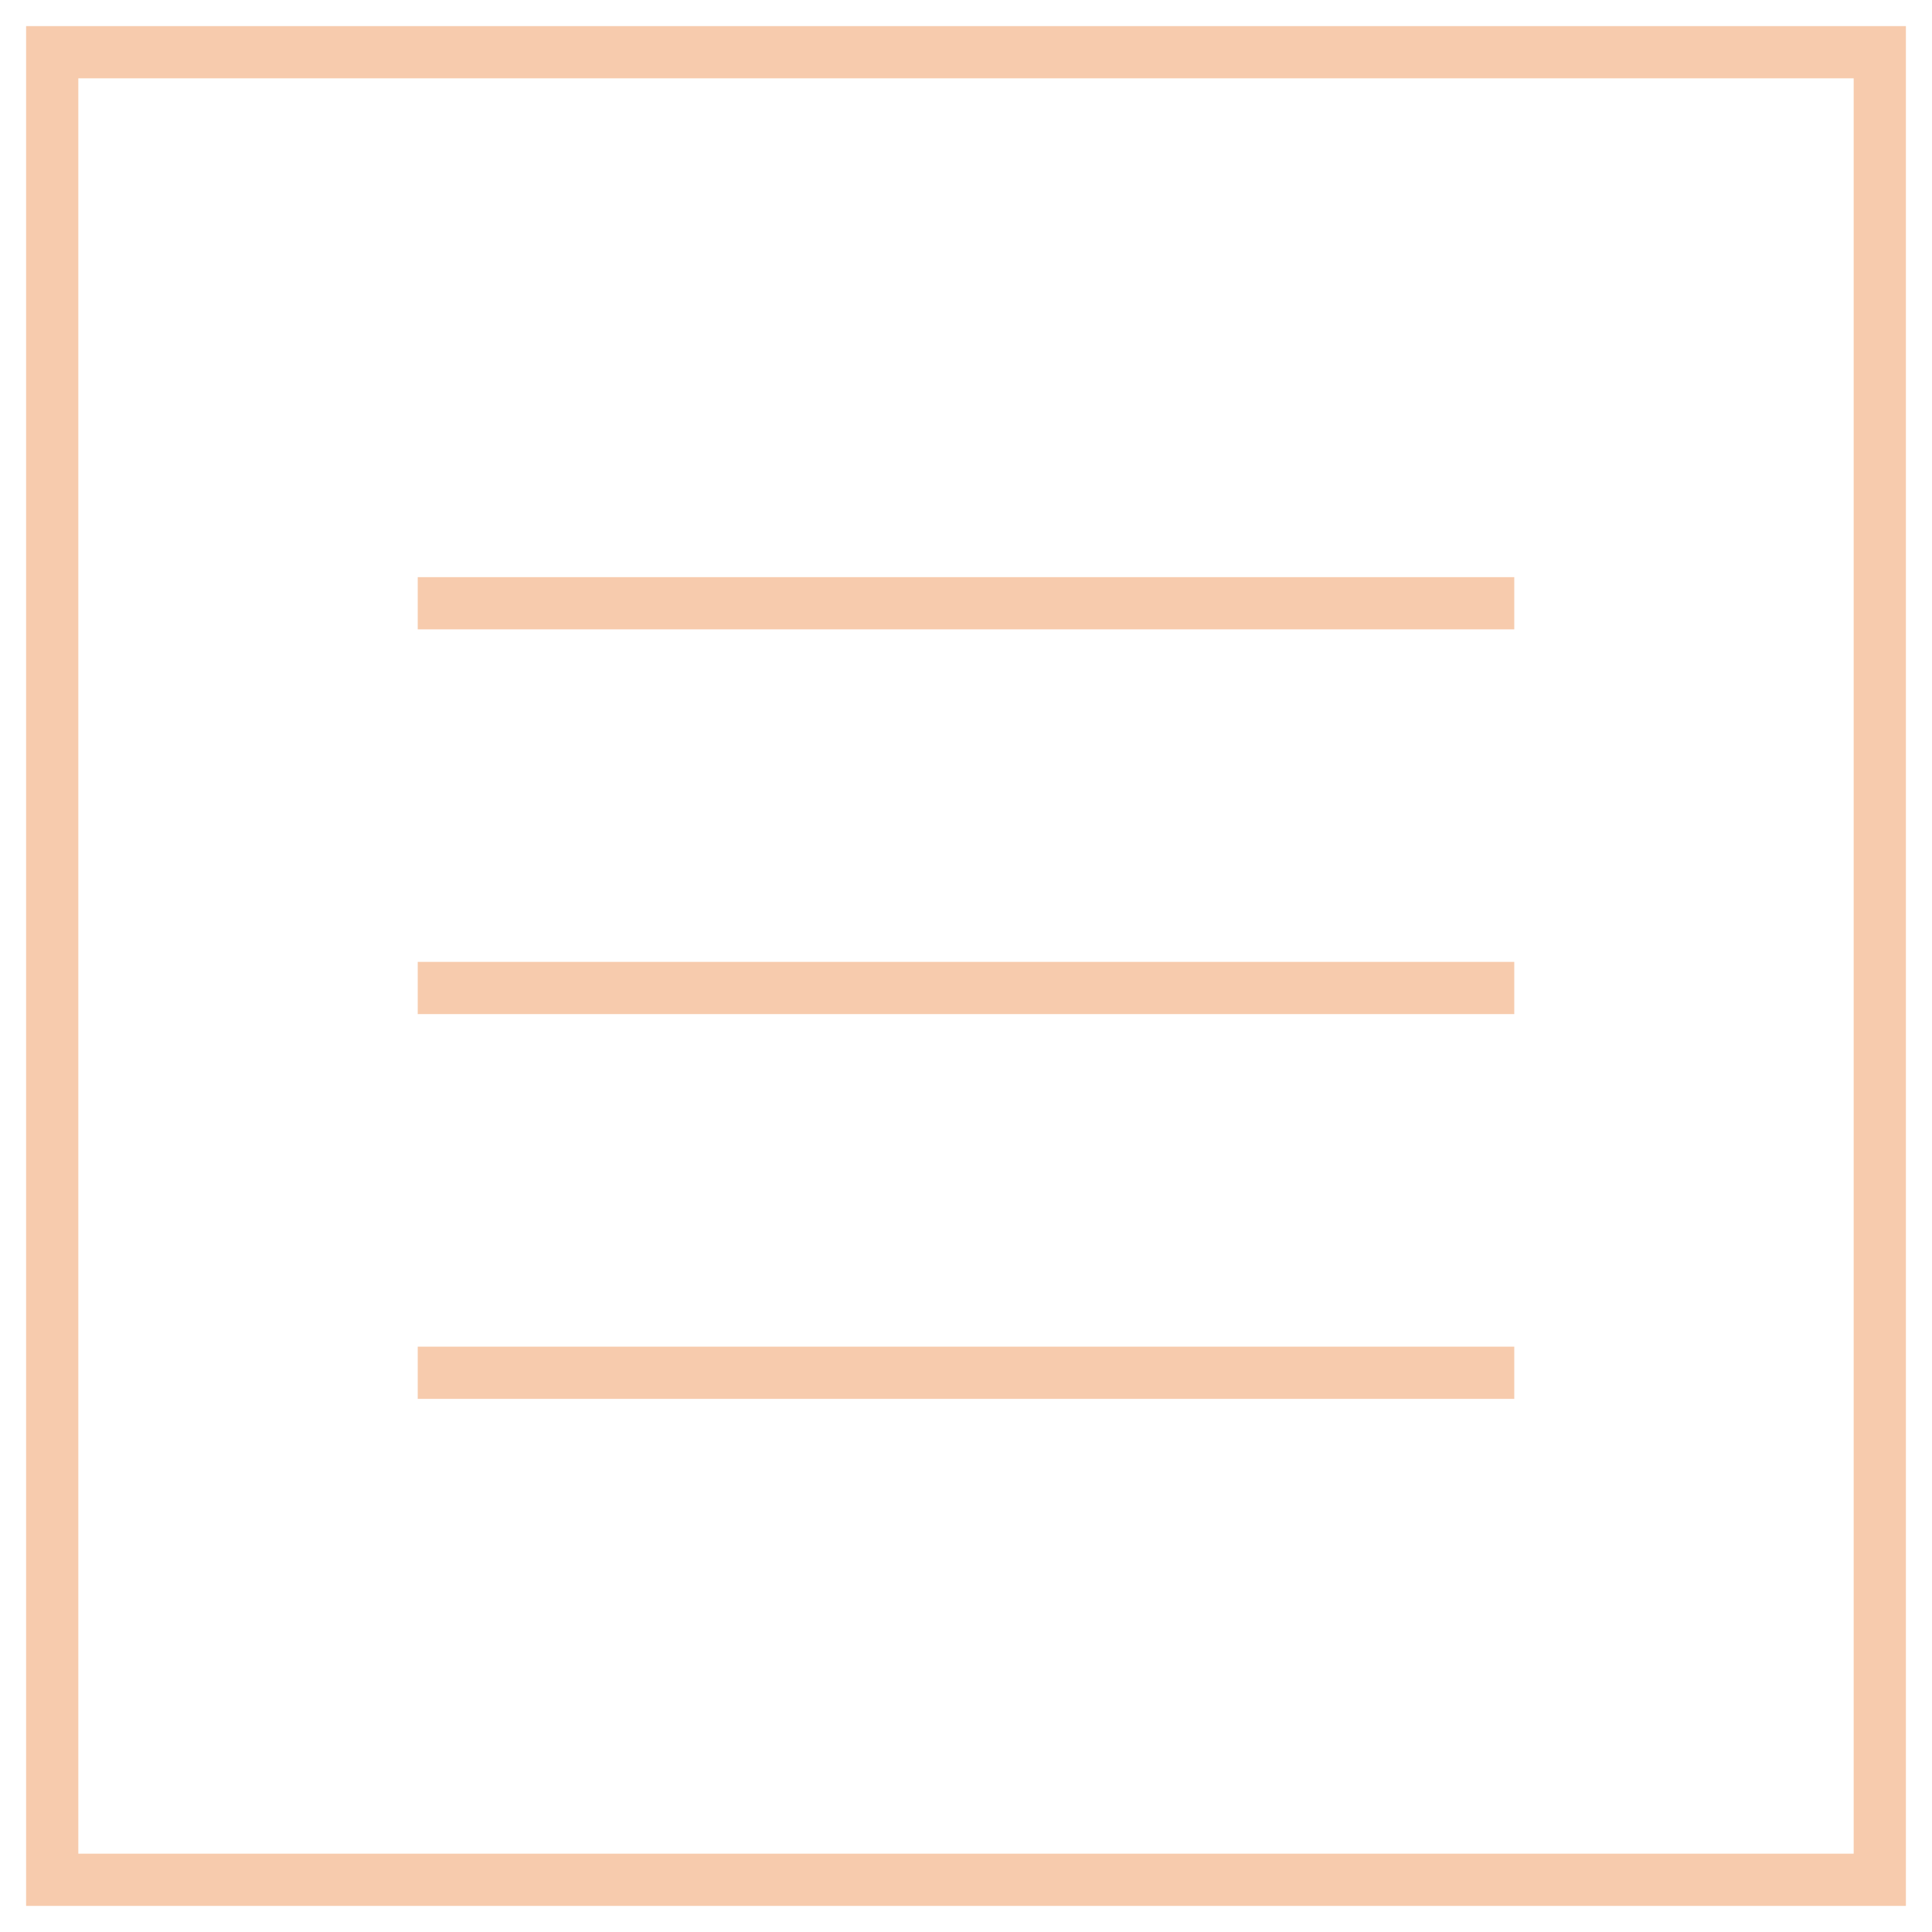
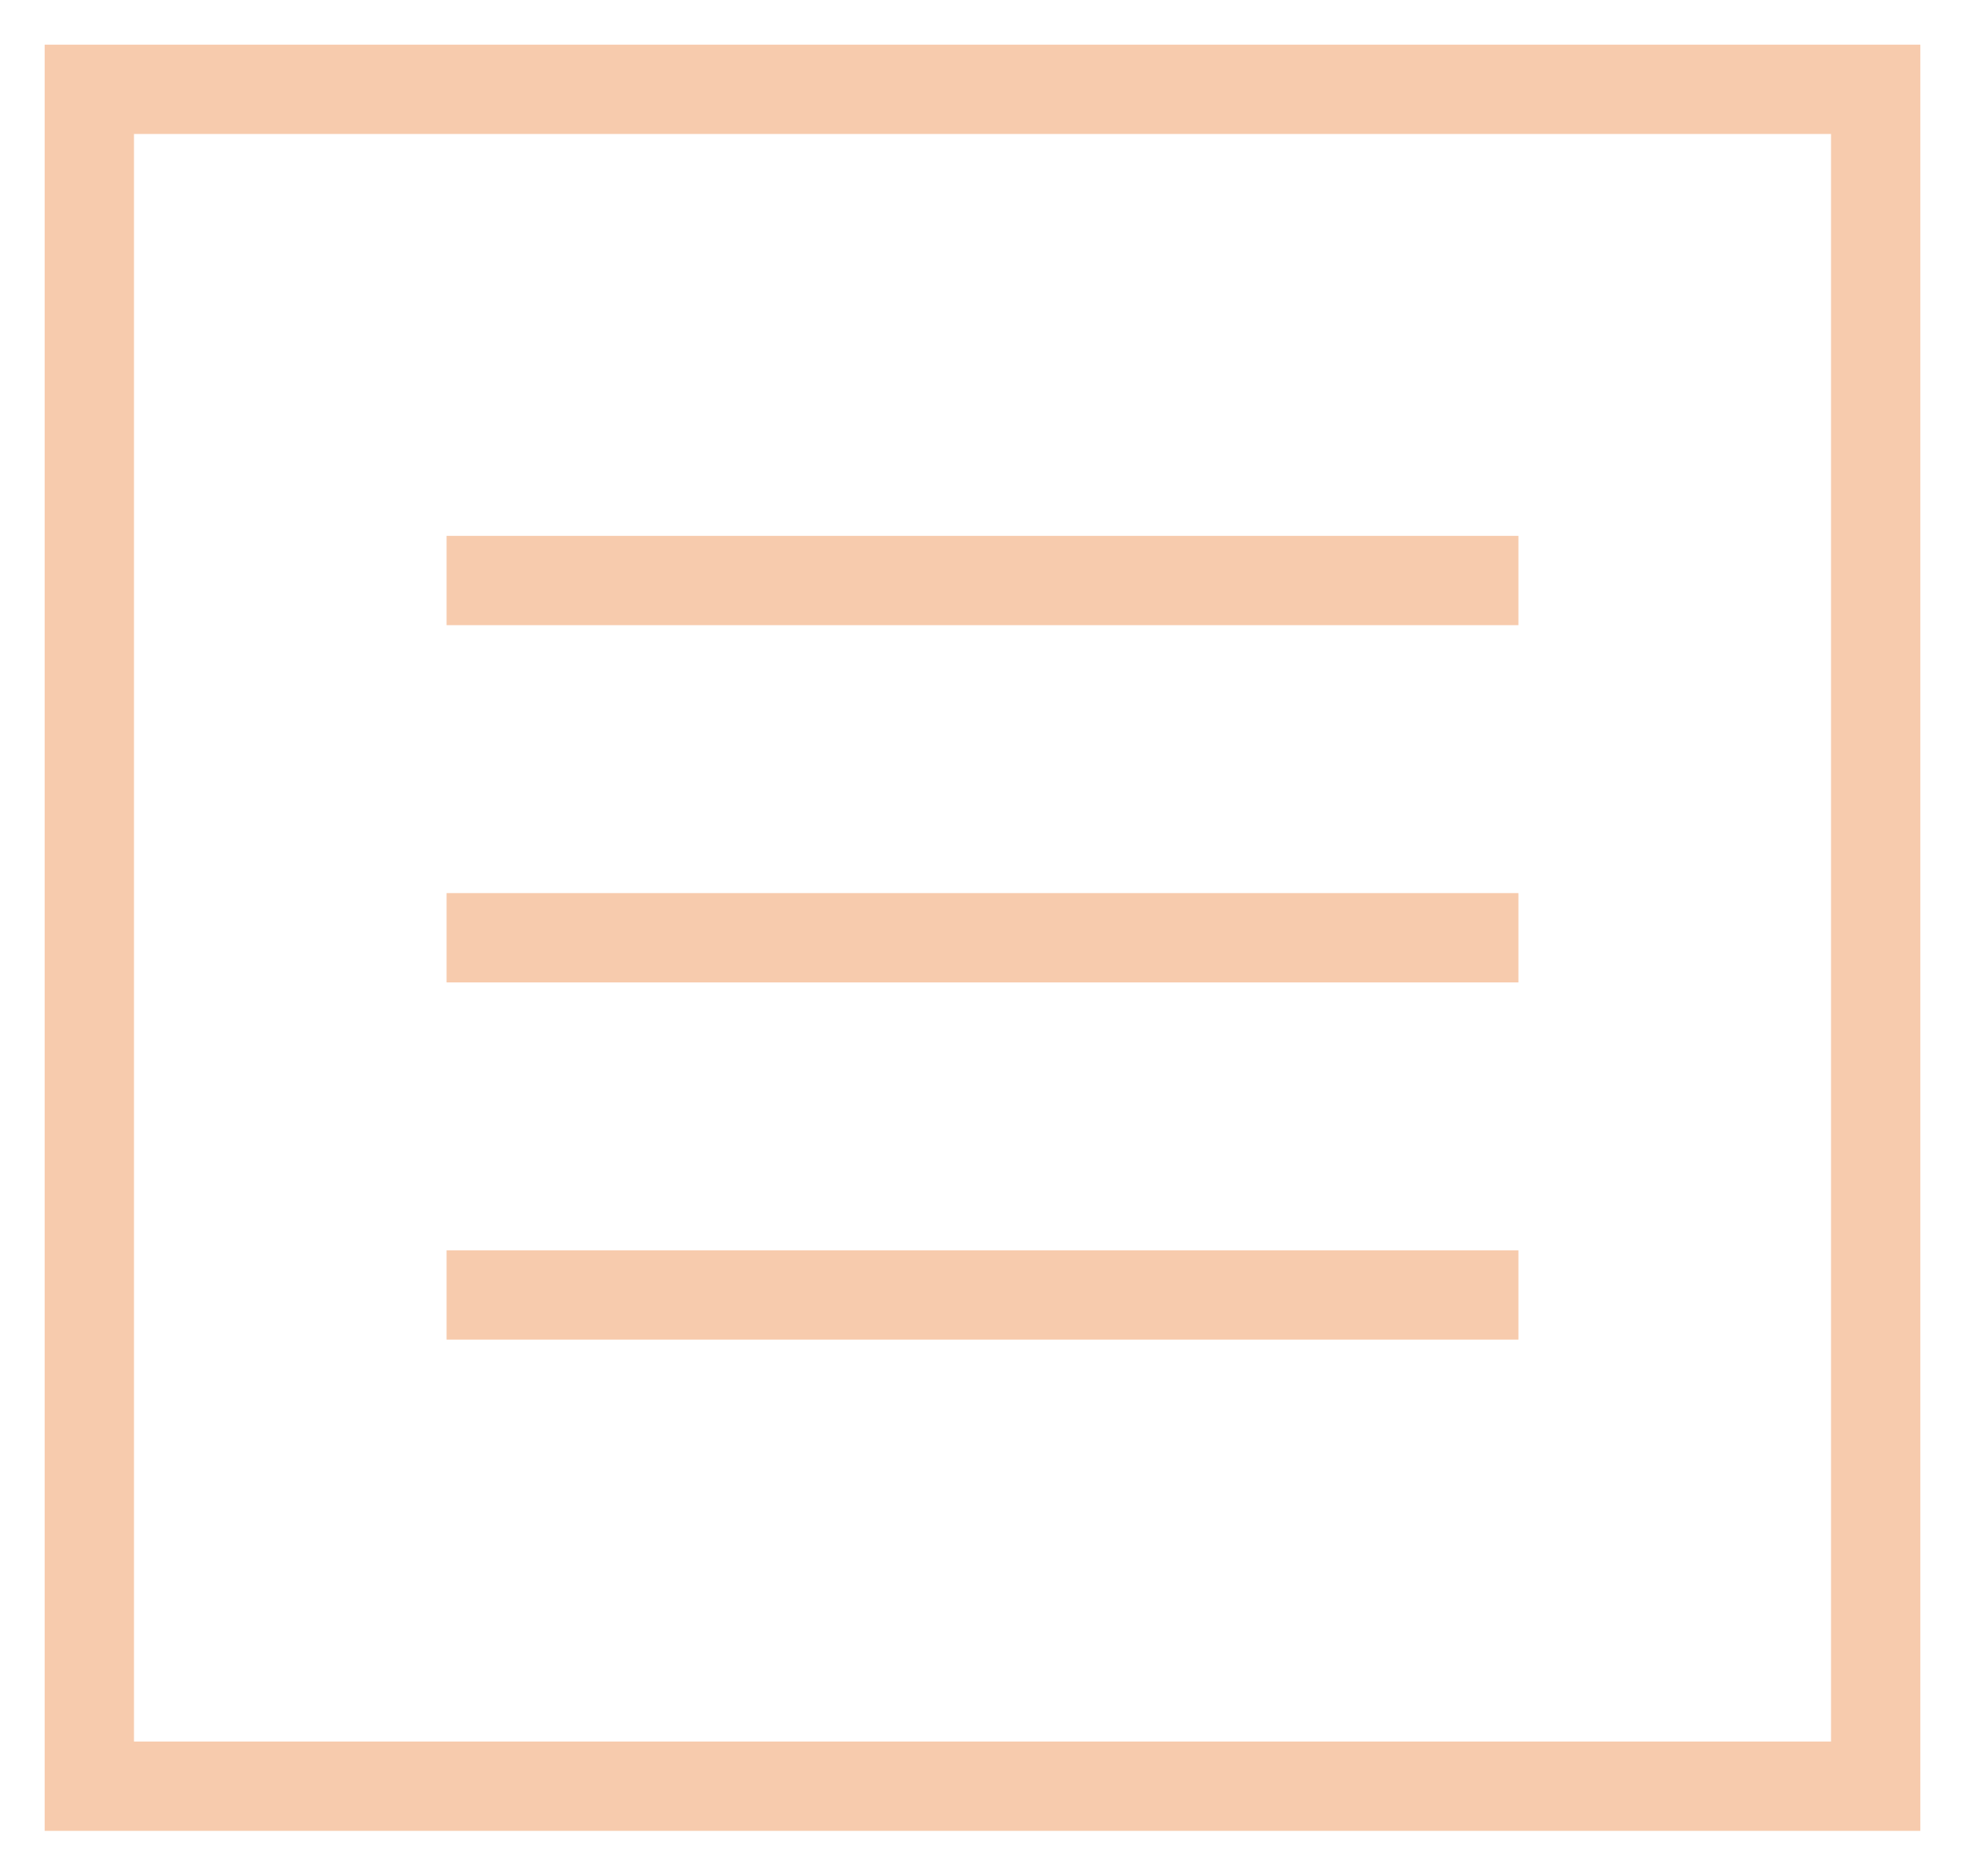
- <svg xmlns="http://www.w3.org/2000/svg" width="37" height="37" viewBox="0 0 37 37" fill="none">
-   <rect x="1" y="1" width="35" height="35" stroke="#F7CBAD" />
-   <line x1="8" y1="11.553" x2="29" y2="11.553" stroke="#F7CBAD" />
-   <line x1="8" y1="18.921" x2="29" y2="18.921" stroke="#F7CBAD" />
-   <line x1="8" y1="26.29" x2="29" y2="26.29" stroke="#F7CBAD" />
+ <svg xmlns="http://www.w3.org/2000/svg" width="22" height="21" viewBox="0 0 22 21" fill="none">
+   <rect x="1" y="1" width="20" height="19" stroke="#F7CBAD" />
+   <line x1="5" y1="6.5" x2="17" y2="6.5" stroke="#F7CBAD" />
+   <line x1="5" y1="10.5" x2="17" y2="10.5" stroke="#F7CBAD" />
+   <line x1="5" y1="14.5" x2="17" y2="14.5" stroke="#F7CBAD" />
</svg>
